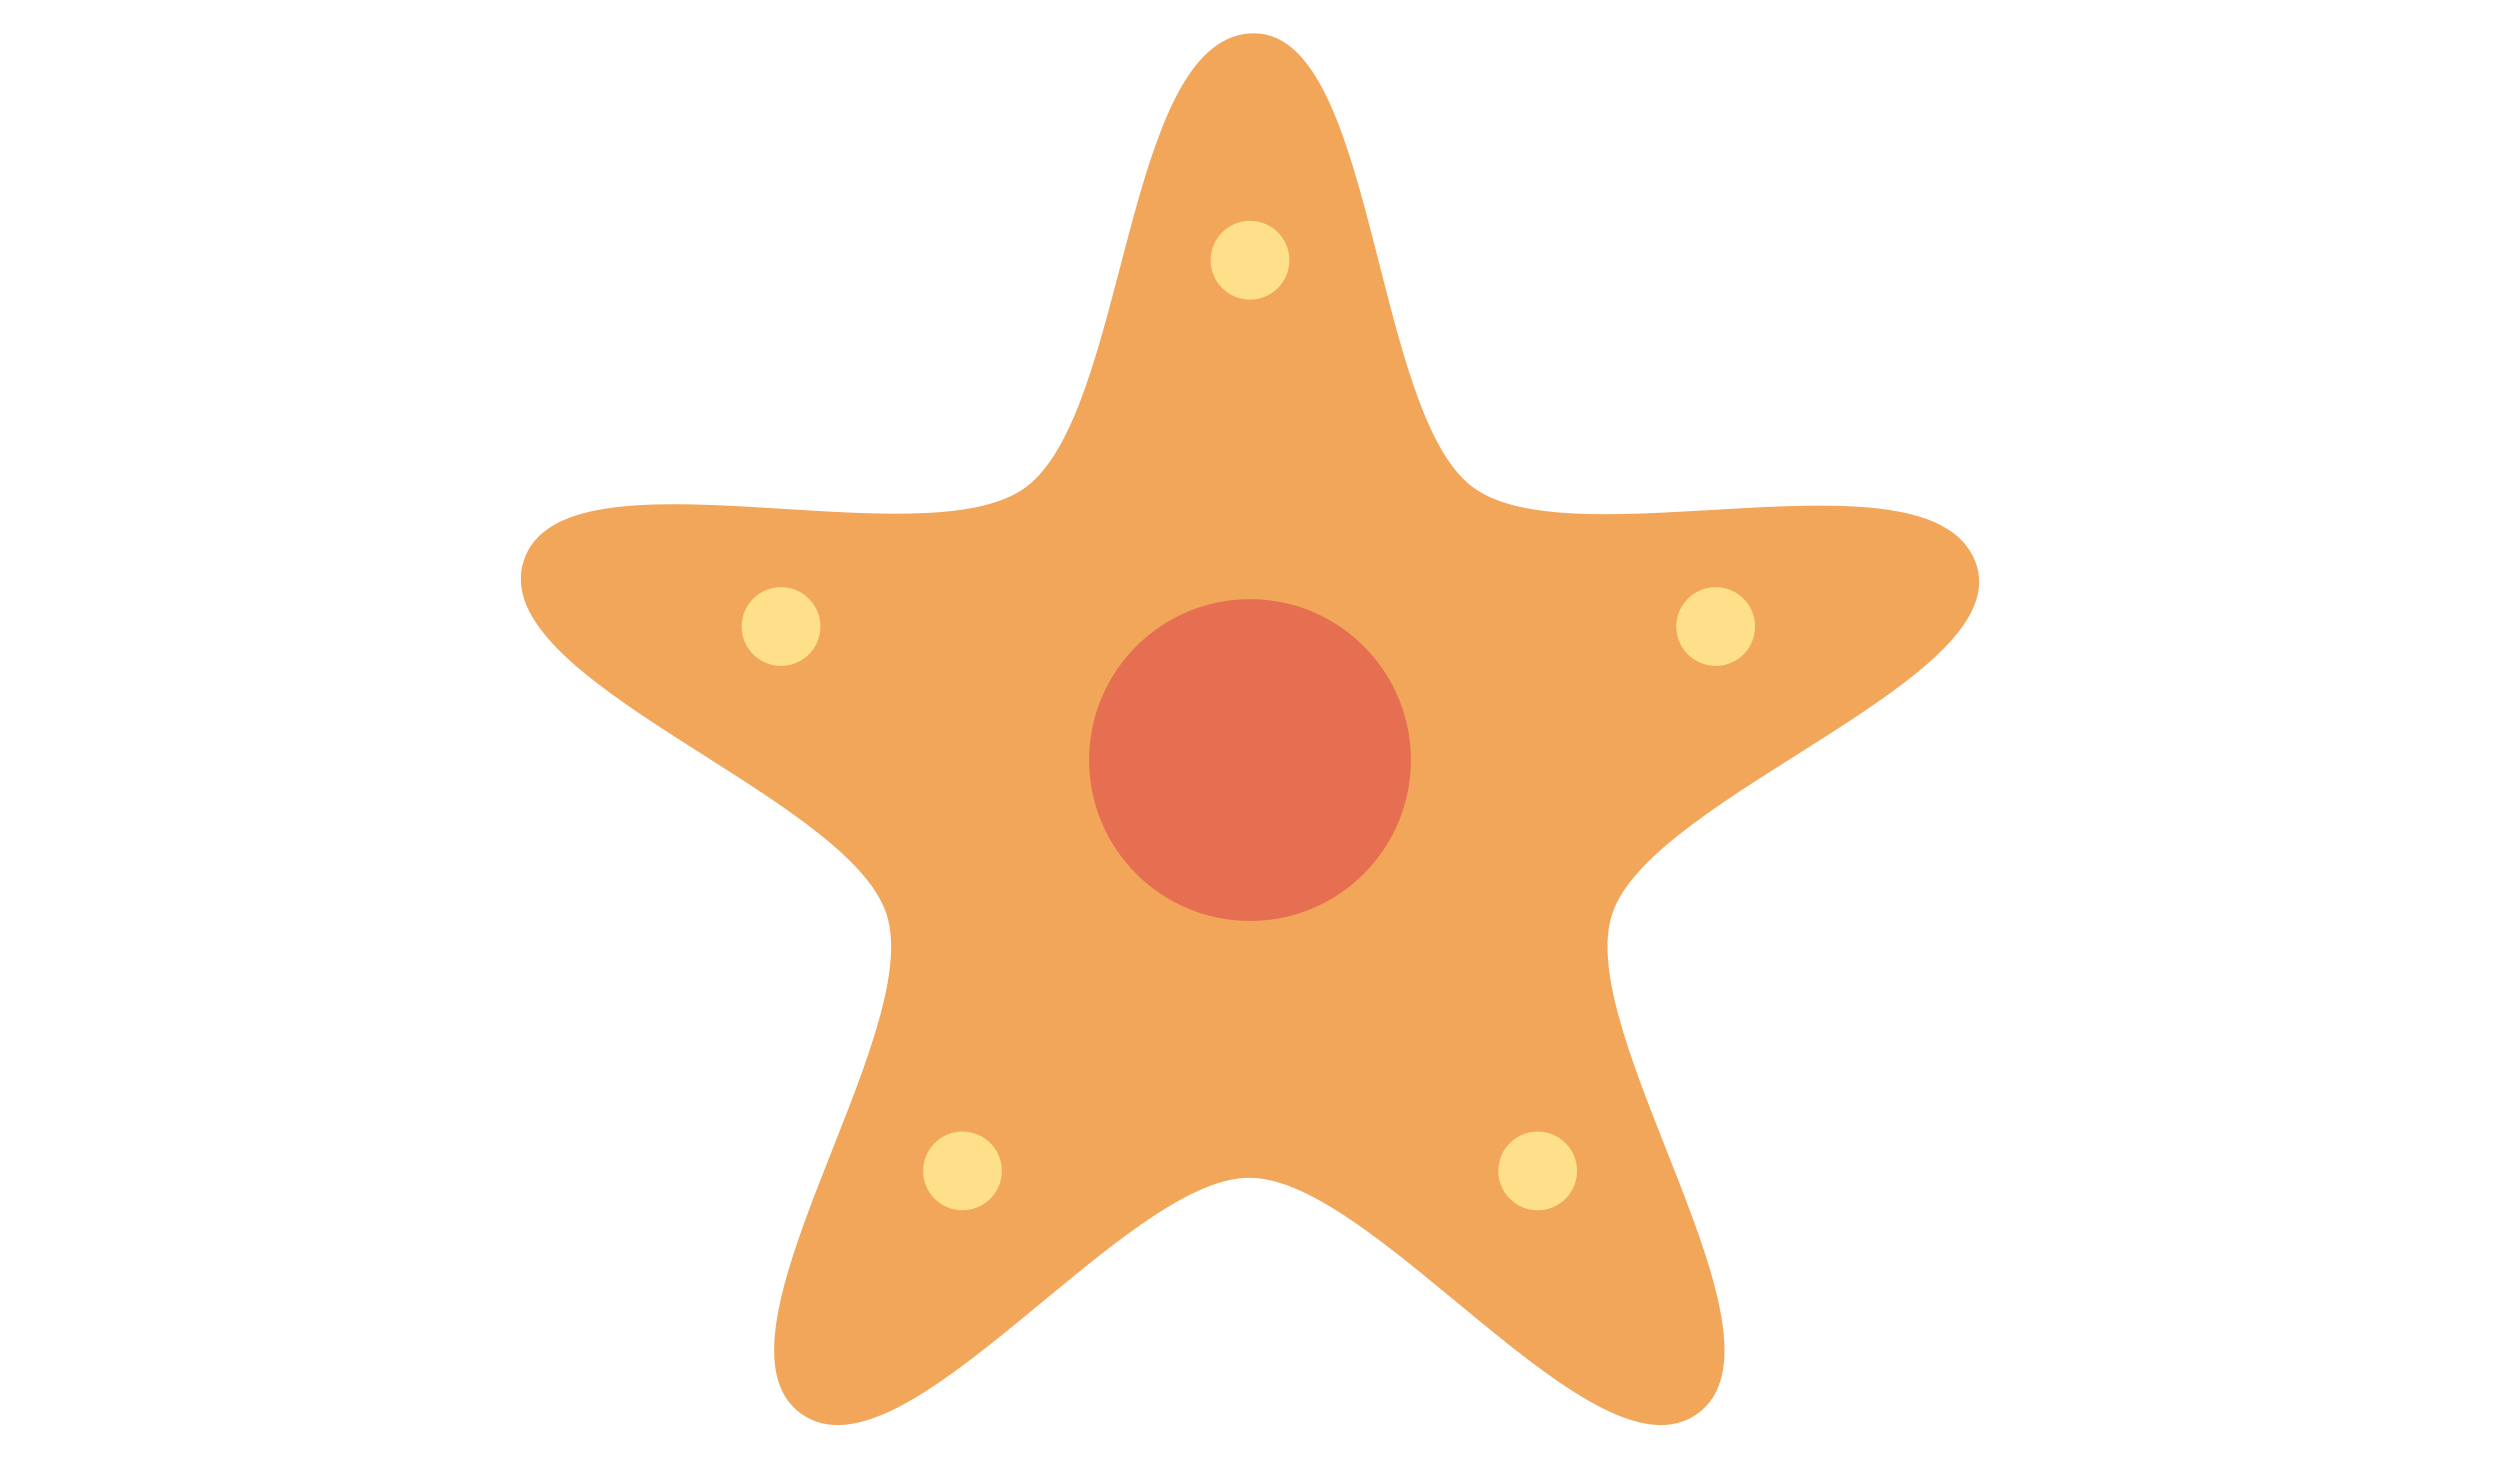
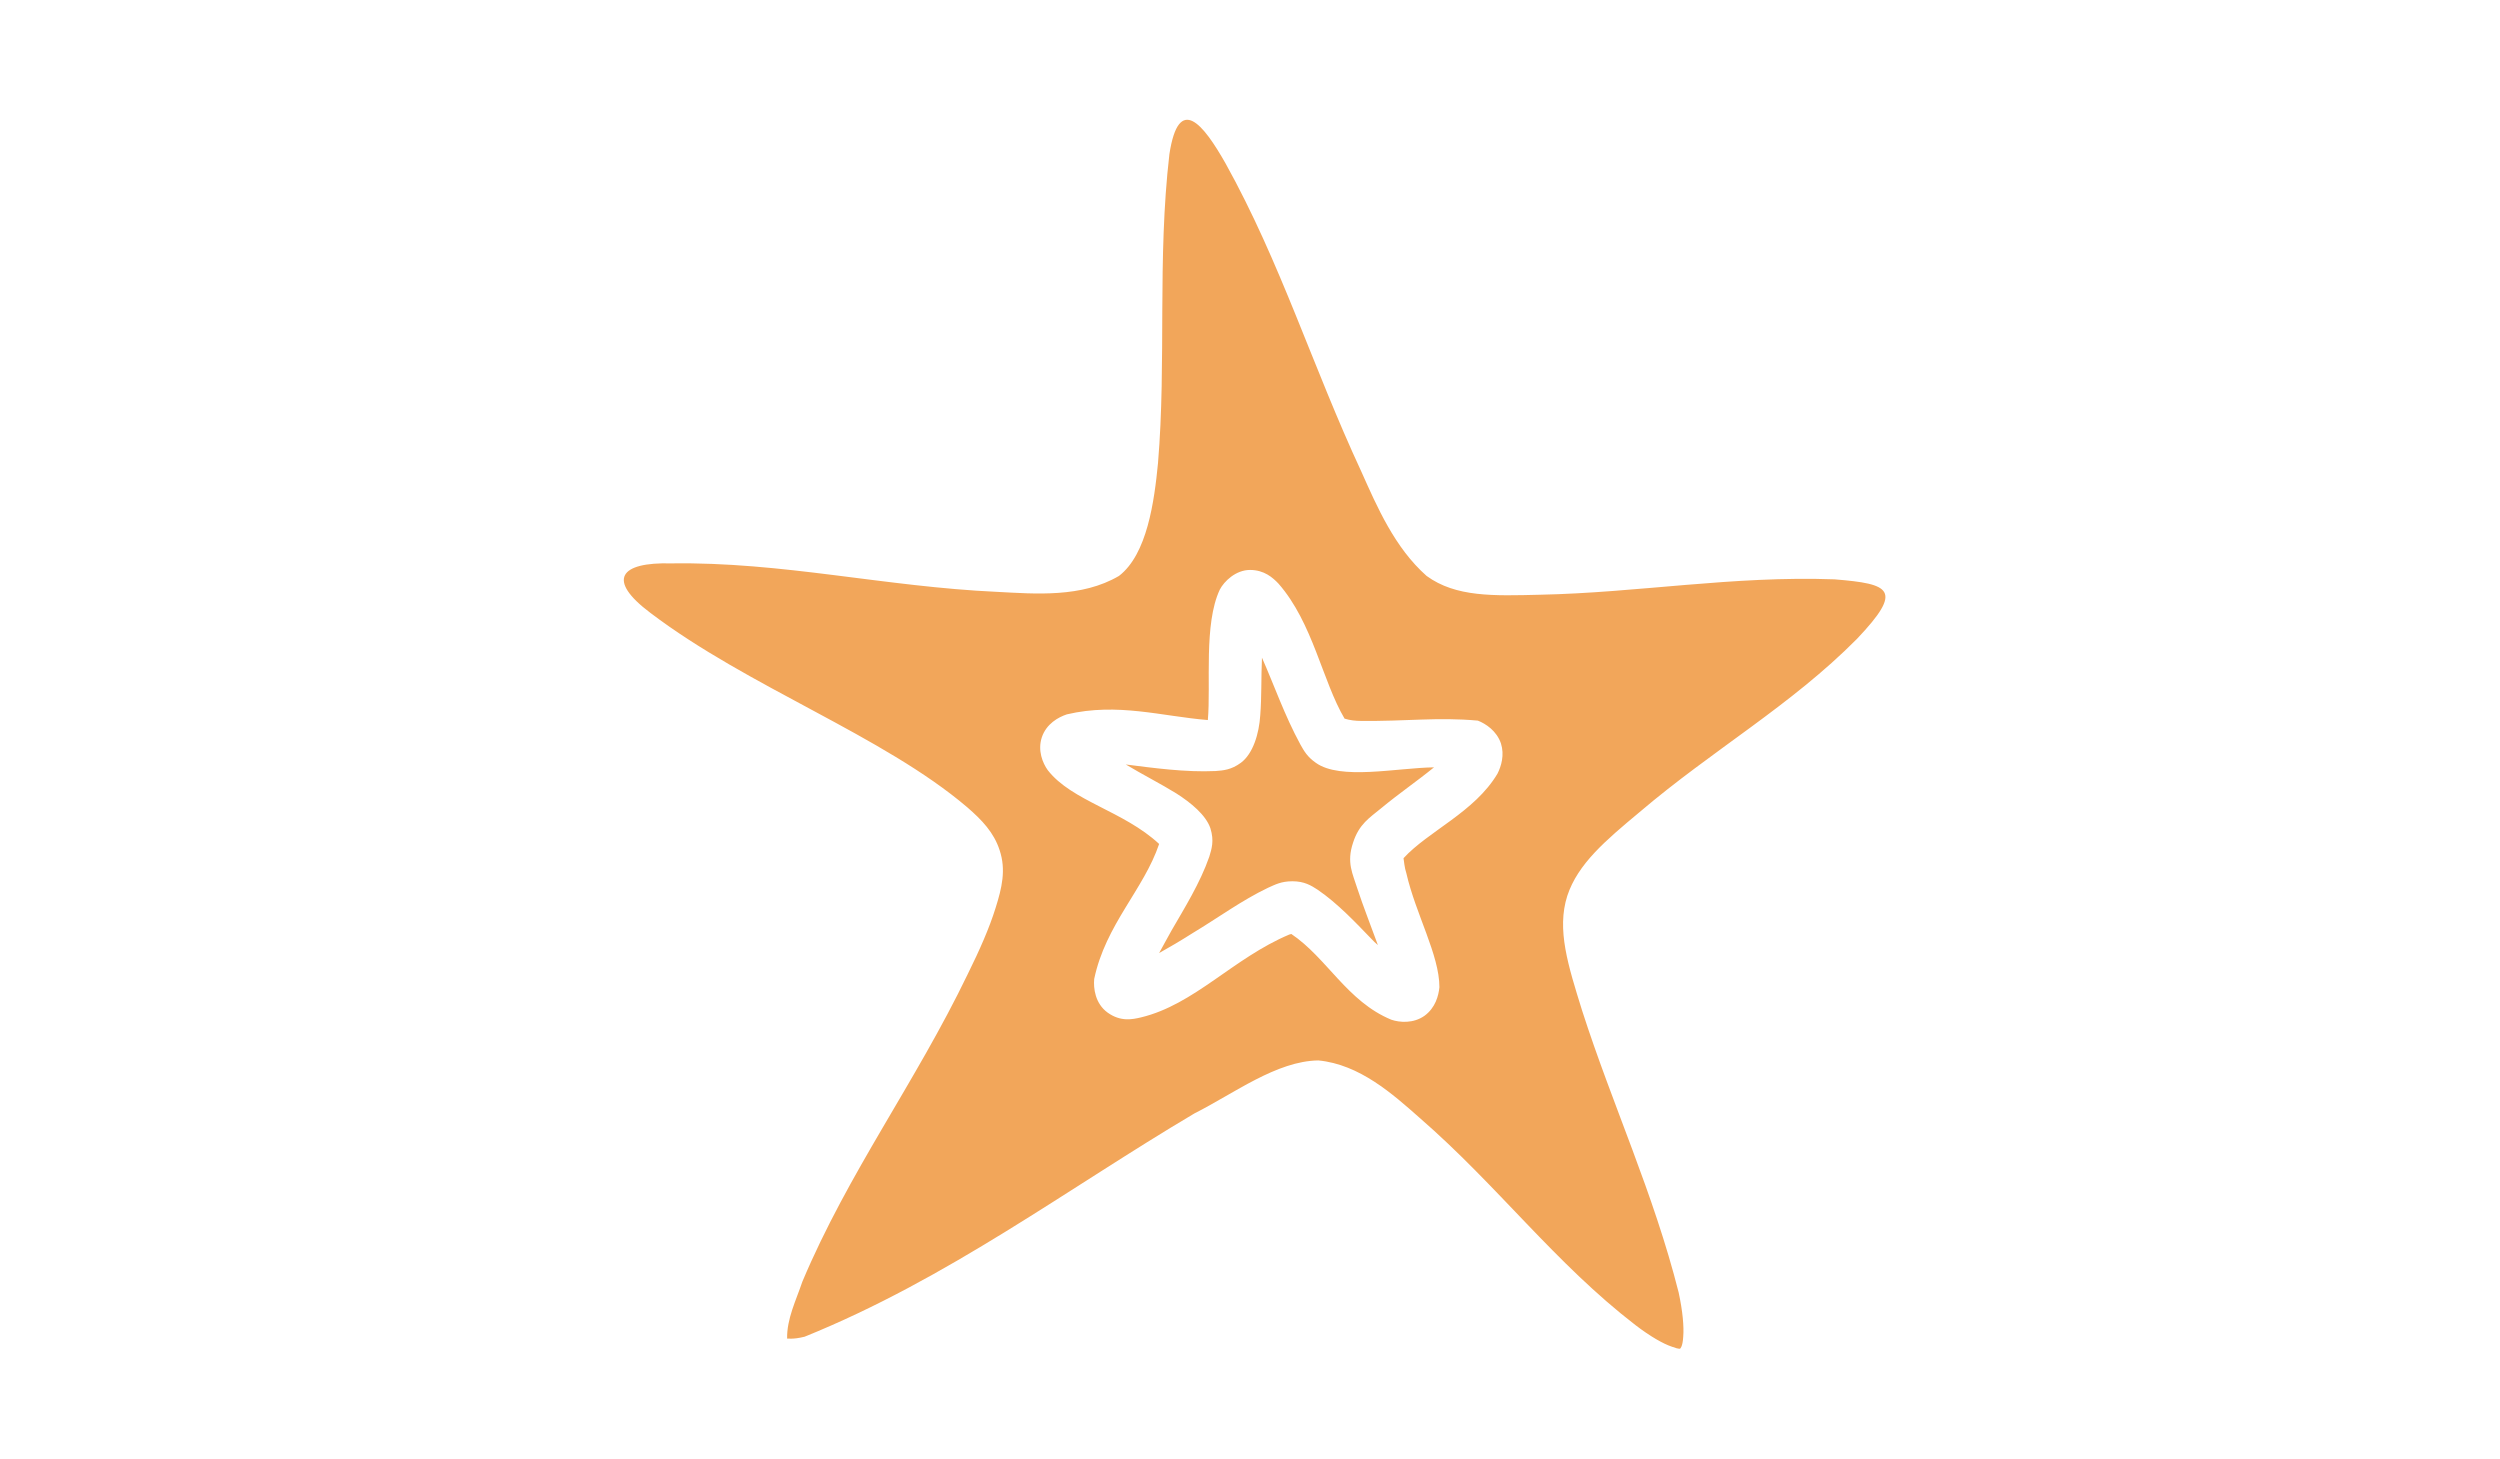
- <svg xmlns="http://www.w3.org/2000/svg" width="1200" height="700" viewBox="0 0 42.596 42.595">
-   <path fill="#f2a65a" d="M42.472 16.373c-1.402-3.424-11.652.046-14.646-2.128C24.835 12.07 24.968.702 21.278.977c-3.689.274-3.557 11.094-6.549 13.268C11.737 16.42 1.229 12.856.086 16.373c-1.143 3.519 9.452 6.81 10.596 10.33 1.144 3.516-5.493 12.408-2.501 14.584 2.994 2.173 9.397-6.887 13.097-6.887 3.7 0 10.103 9.06 13.096 6.887 2.993-2.176-3.643-11.068-2.5-14.584 1.144-3.52 11.995-6.906 10.598-10.33Z" />
-   <circle cx="21.298" cy="22.2" r="4.7" fill="#e76f51" />
-   <circle cx="21.298" cy="7.6" r="1.15" fill="#ffe08a" />
-   <circle cx="34.9" cy="18.3" r="1.15" fill="#ffe08a" />
-   <circle cx="29.7" cy="34.2" r="1.15" fill="#ffe08a" />
-   <circle cx="12.9" cy="34.2" r="1.15" fill="#ffe08a" />
-   <circle cx="7.6" cy="18.3" r="1.15" fill="#ffe08a" />
+ <svg xmlns="http://www.w3.org/2000/svg" width="1200" height="700" viewBox="0 0 512 512">
+   <path fill="#f2a65a" d="M227.7 54.14c-4.3 37.07-1 72.66-4 108.46-1.3 13.4-3.8 32-13.7 39.6-13.1 7.7-29.4 6.3-42.7 5.6-39.6-1.8-75.56-10.6-114.48-10-18-.5-22.91 5.7-7.3 17.4 34.41 26.1 81.58 43 111.18 68.2 5.2 4.5 9.4 8.9 11.4 15.1 2.3 6.9.8 13.2-1.4 20.2-2.2 7.1-5.6 14.8-9.8 23.3-18.4 38.2-41.9 69.6-58.07 108-2.22 6.6-5.48 13-5.34 20 0-.2 1.75.4 6.14-.7 50.47-20.4 92.47-52.1 136.87-78.4 13.9-7 28.8-18.4 43.5-18.6 14.5 1.4 26.1 11.8 35.6 20.2 27.4 23.8 47.4 50.9 75.7 72.7 5.2 4 9.8 6.6 12.8 7.6 2.9 1.1 3 .6 2.9.7.1-.1.9-.7 1.1-4.2.3-3.5-.2-9-1.6-15.5-8.8-34.9-23.3-66-33.9-99-4.9-15.8-9-28.4-5.2-40.3 3.7-11.2 13.4-19.4 25.4-29.4 25.6-21.8 53.1-37.4 76.3-60.8 16.4-17.3 11.8-19.3-7.9-20.9-35.6-1.3-69.1 4.7-103.3 5.4-16.4.4-29.6.9-39.9-6.6-11.2-9.9-17.4-24.3-22.9-36.6-17.2-37-28.3-73.36-47.7-108.26-7.7-13.57-16.4-24.74-19.7-3.2zM256 200.1c5 0 8 2.7 10 4.8 12.1 13.8 15.4 34.2 23.2 47.4 1.9.6 4 .8 5.6.8 15.9.2 27-1.4 41.2-.1 2.8 1.1 6.6 3.6 8.1 8 1.3 4.1.1 8-1.2 10.6-8 13.5-24.3 20.2-33 29.7.2 1.1.3 3.2 1 5.3 3.3 14.4 11.6 28.7 11.6 40-.3 3-1.4 7.2-5.2 10-3.9 2.8-8.8 2.4-11.7 1.4-15.5-6.4-22.6-21.7-35.1-30.1-.2.1-.4.1-.7.2-19.7 8.3-33.3 24.6-52.1 29.1-3 .7-7.1 1.6-11.7-1.7-4.4-3.2-5-8.6-4.7-11.8 4-19.1 17.4-31.4 22.8-47.4-12.5-11.6-30.6-15-39.1-25.9-1.8-2.5-3.6-6.9-2.1-11.5 1.6-4.8 5.8-7.1 8.8-8.1 17.9-4.2 33.4.7 49.5 2 1.1-12.5-1.5-33.7 4.2-45.8 1.5-2.9 5.6-6.9 10.6-6.9zm4.2 30.8c-.3 6.7-.1 14.1-.6 20.2-.4 6.4-2.5 13.5-6.8 16.7-3.4 2.5-6.2 2.7-8.9 2.9-10.5.5-22-1.1-31.5-2.3 5.8 3.5 12.5 6.9 17.8 10.2 5 3.2 10.3 7.5 11.9 12.2 1.4 4.5.4 7.3-.4 10-3.2 9.2-8.7 18-13.2 25.8-1.5 2.8-3.1 5.5-4.4 8 3.6-2 7.5-4.3 11.6-6.9 9.3-5.6 17.4-11.6 26.6-16 2.5-1.1 4.6-2.3 8.6-2.3 4.2 0 6.6 1.5 8.9 3 7 4.8 13.2 11.4 18.7 17.1.8.9 1.6 1.6 2.4 2.3-2.4-6.6-5.2-13.7-7.2-19.8-1.6-5.2-3.9-9.1-1.5-16.2 2.1-6.5 5.8-8.7 9.8-12 6.4-5.3 12.6-9.5 18.6-14.4-13.2.2-32.9 4.6-41.5-1.6-3-2.1-4.1-4.1-5.4-6.4-5.6-10.3-9.2-20.8-13.5-30.5z" />
</svg>
